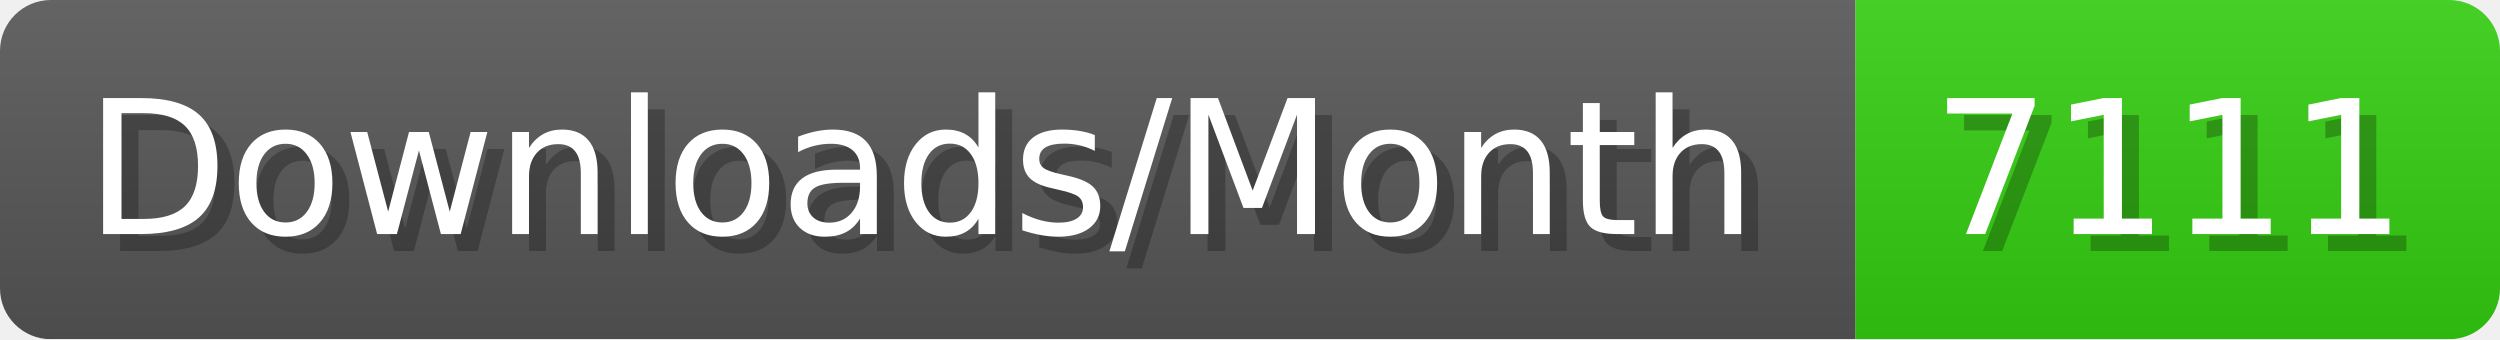
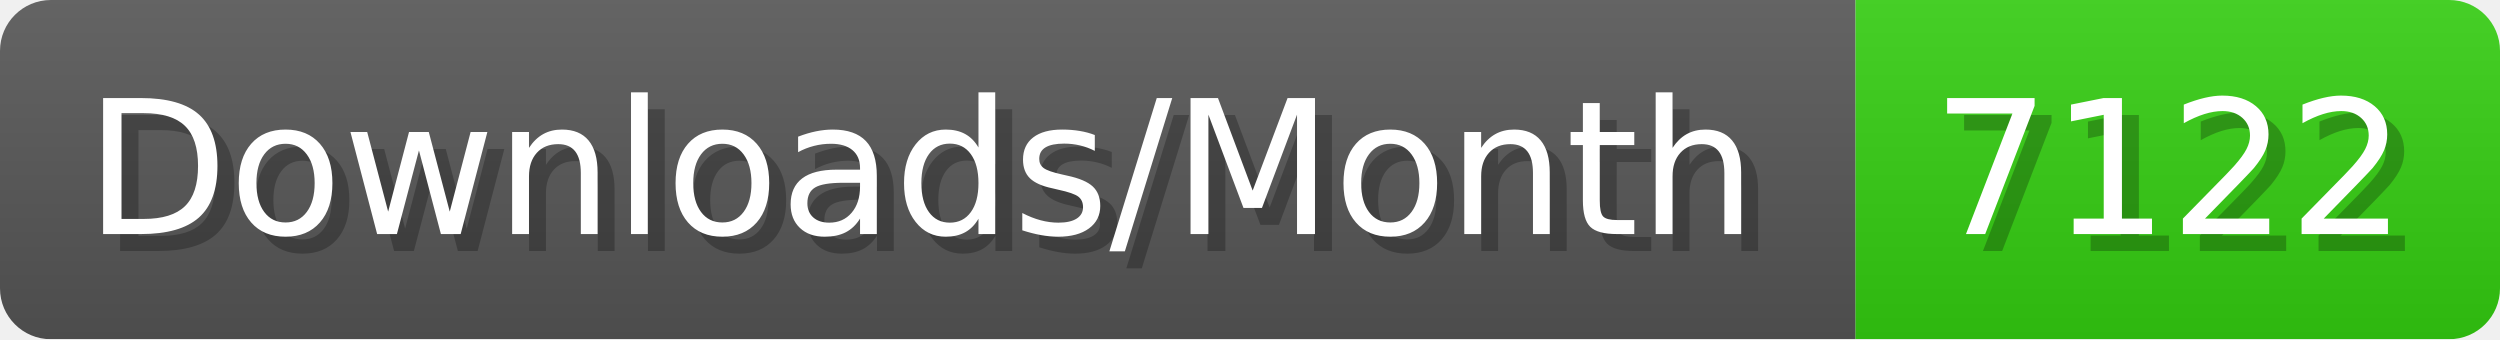
- <svg xmlns="http://www.w3.org/2000/svg" width="147.4" height="20" viewBox="0 0 1474 200" role="img" aria-label="Downloads/Month: 7111">
+ <svg xmlns="http://www.w3.org/2000/svg" width="147.4" height="20" viewBox="0 0 1474 200" role="img" aria-label="Downloads/Month: 7122">
  <linearGradient id="YlXUI" x2="0" y2="100%">
    <stop offset="0" stop-opacity=".1" stop-color="#EEE" />
    <stop offset="1" stop-opacity=".1" />
  </linearGradient>
  <mask id="JHhop">
    <rect width="1474" height="200" rx="30" fill="#FFF" />
  </mask>
  <g mask="url(#JHhop)">
    <rect width="1094" height="200" fill="#555" />
    <rect width="380" height="200" fill="#3C1" x="1094" />
    <rect width="1474" height="200" fill="url(#YlXUI)" />
  </g>
  <g aria-hidden="true" fill="#fff" text-anchor="start" font-family="Verdana,DejaVu Sans,sans-serif" font-size="110">
    <text x="60" y="148" textLength="994" fill="#000" opacity="0.25">Downloads/Month</text>
    <text x="50" y="138" textLength="994">Downloads/Month</text>
-     <text x="1149" y="148" textLength="280" fill="#000" opacity="0.25">7111</text>
-     <text x="1139" y="138" textLength="280">7111</text>
+     <text x="1149" y="148" textLength="280" fill="#000" opacity="0.25">7122</text>
+     <text x="1139" y="138" textLength="280">7122</text>
  </g>
</svg>
